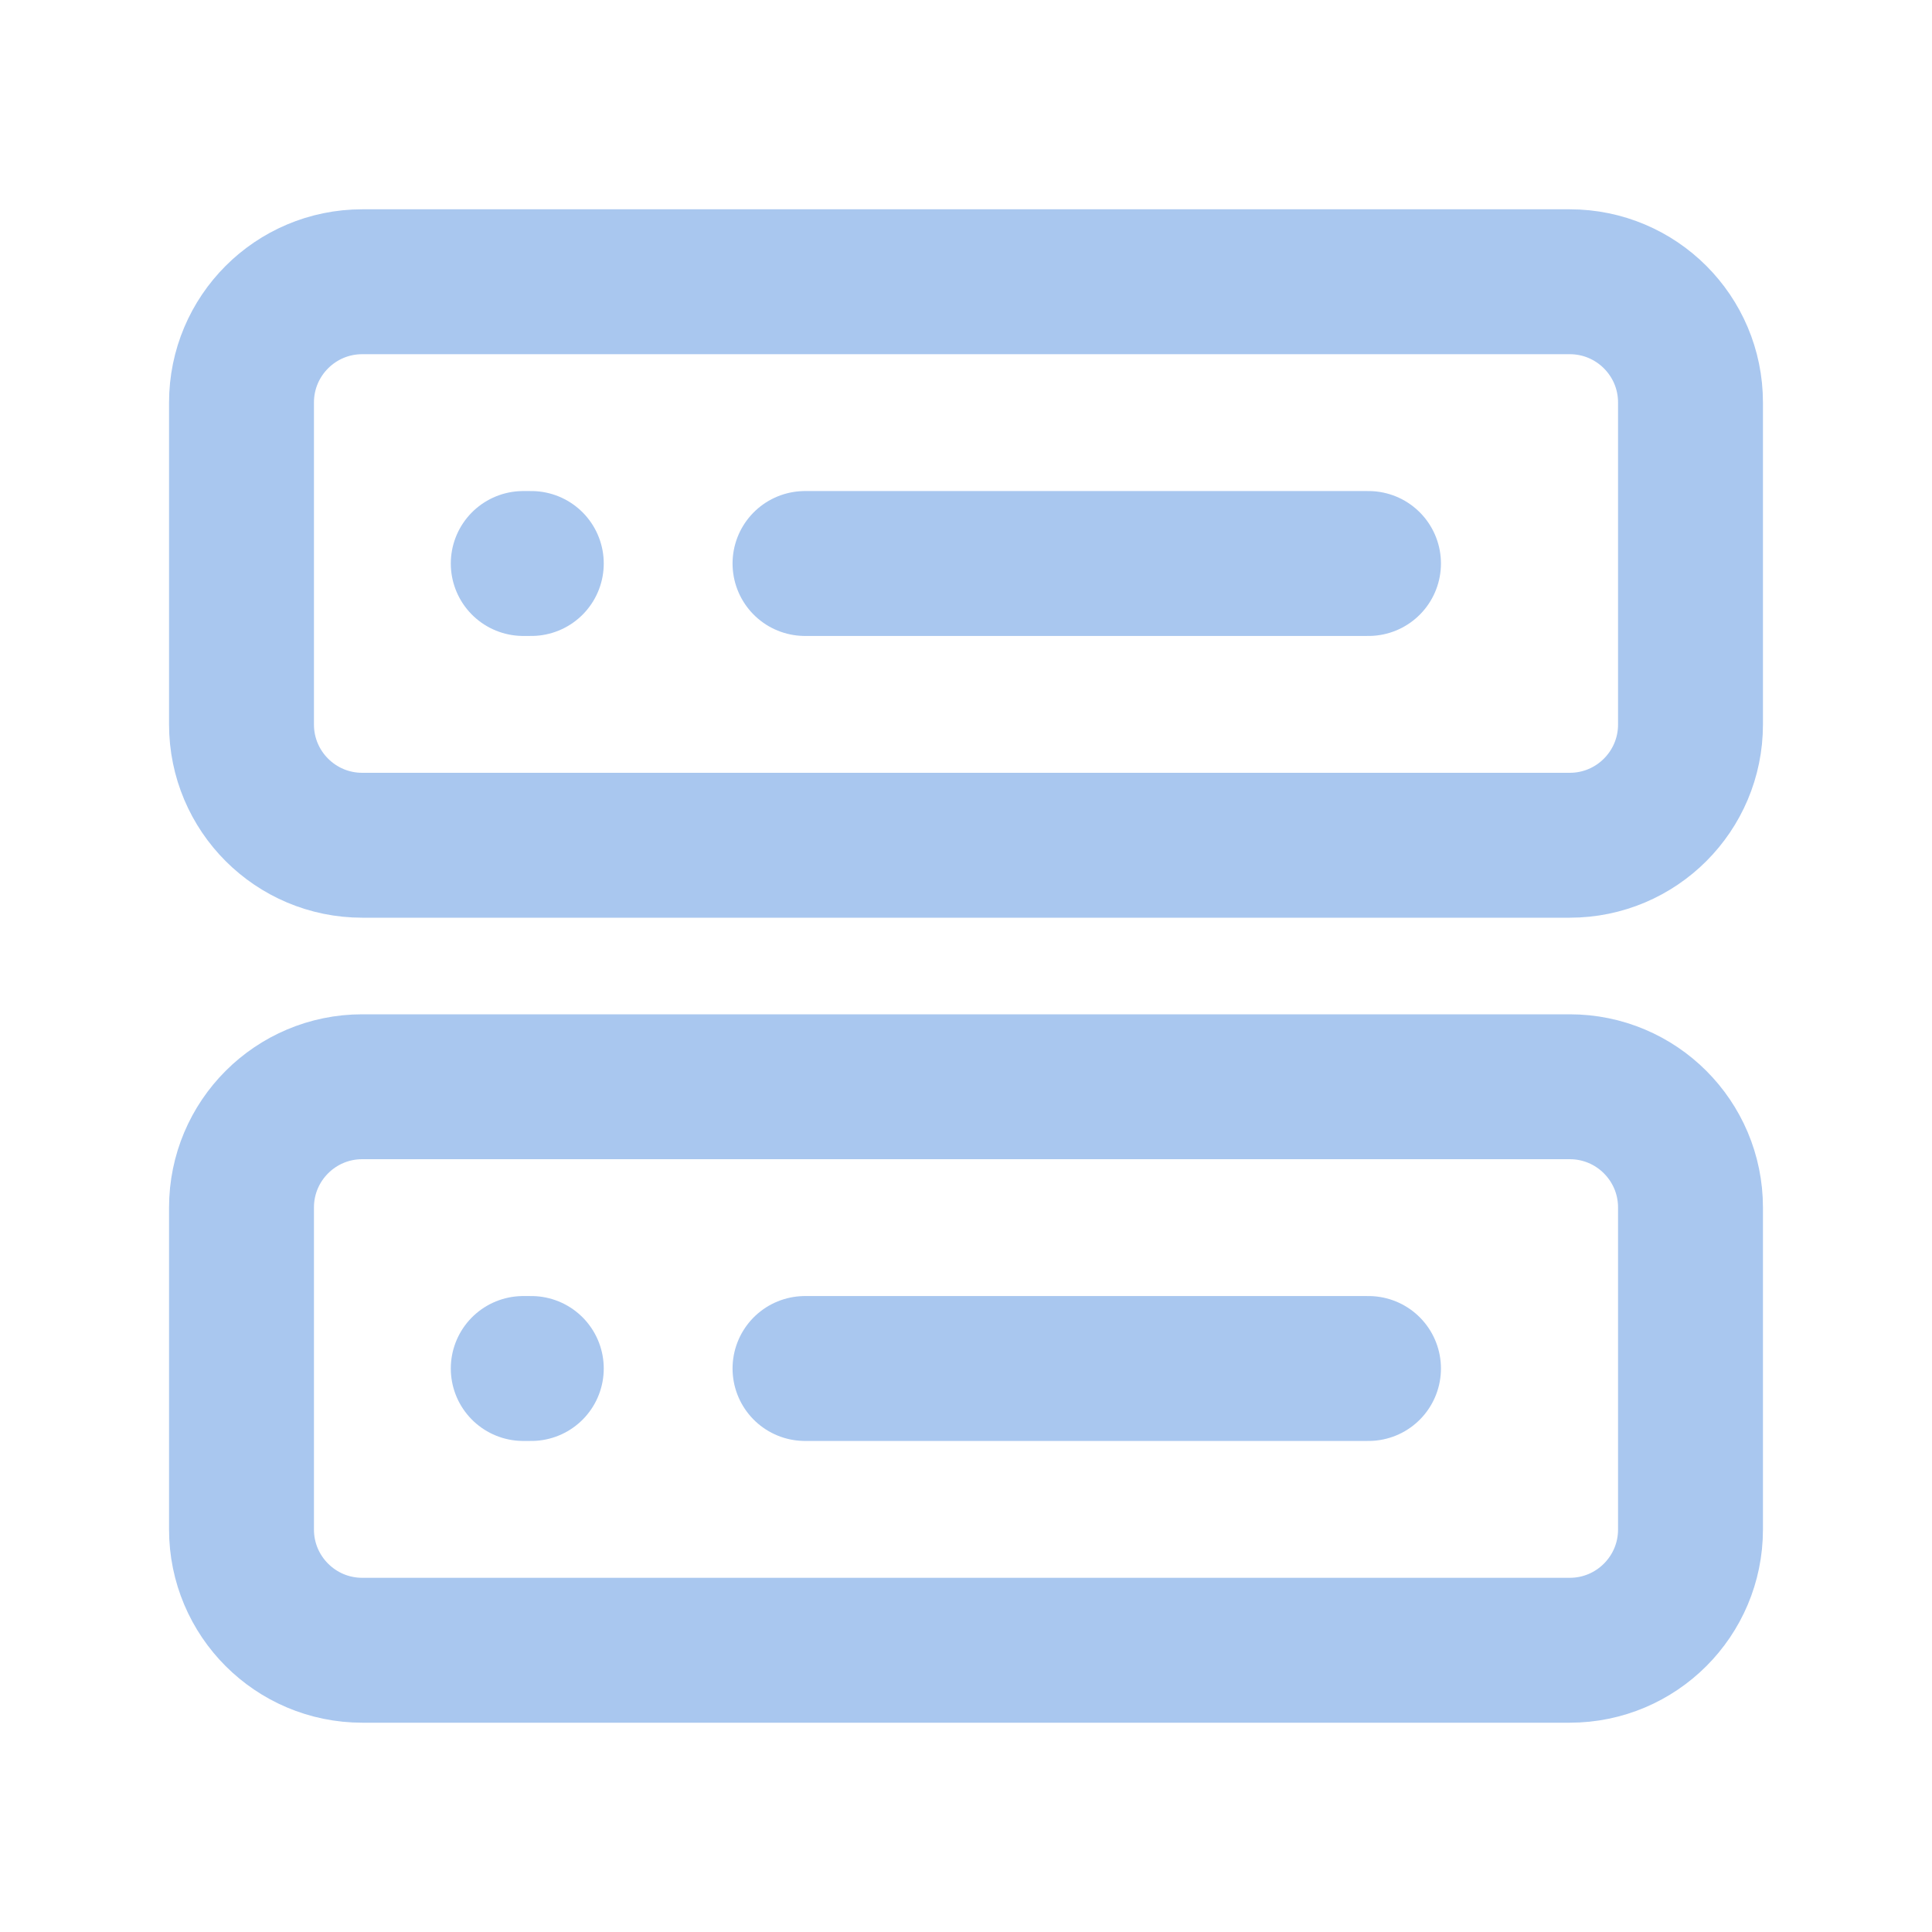
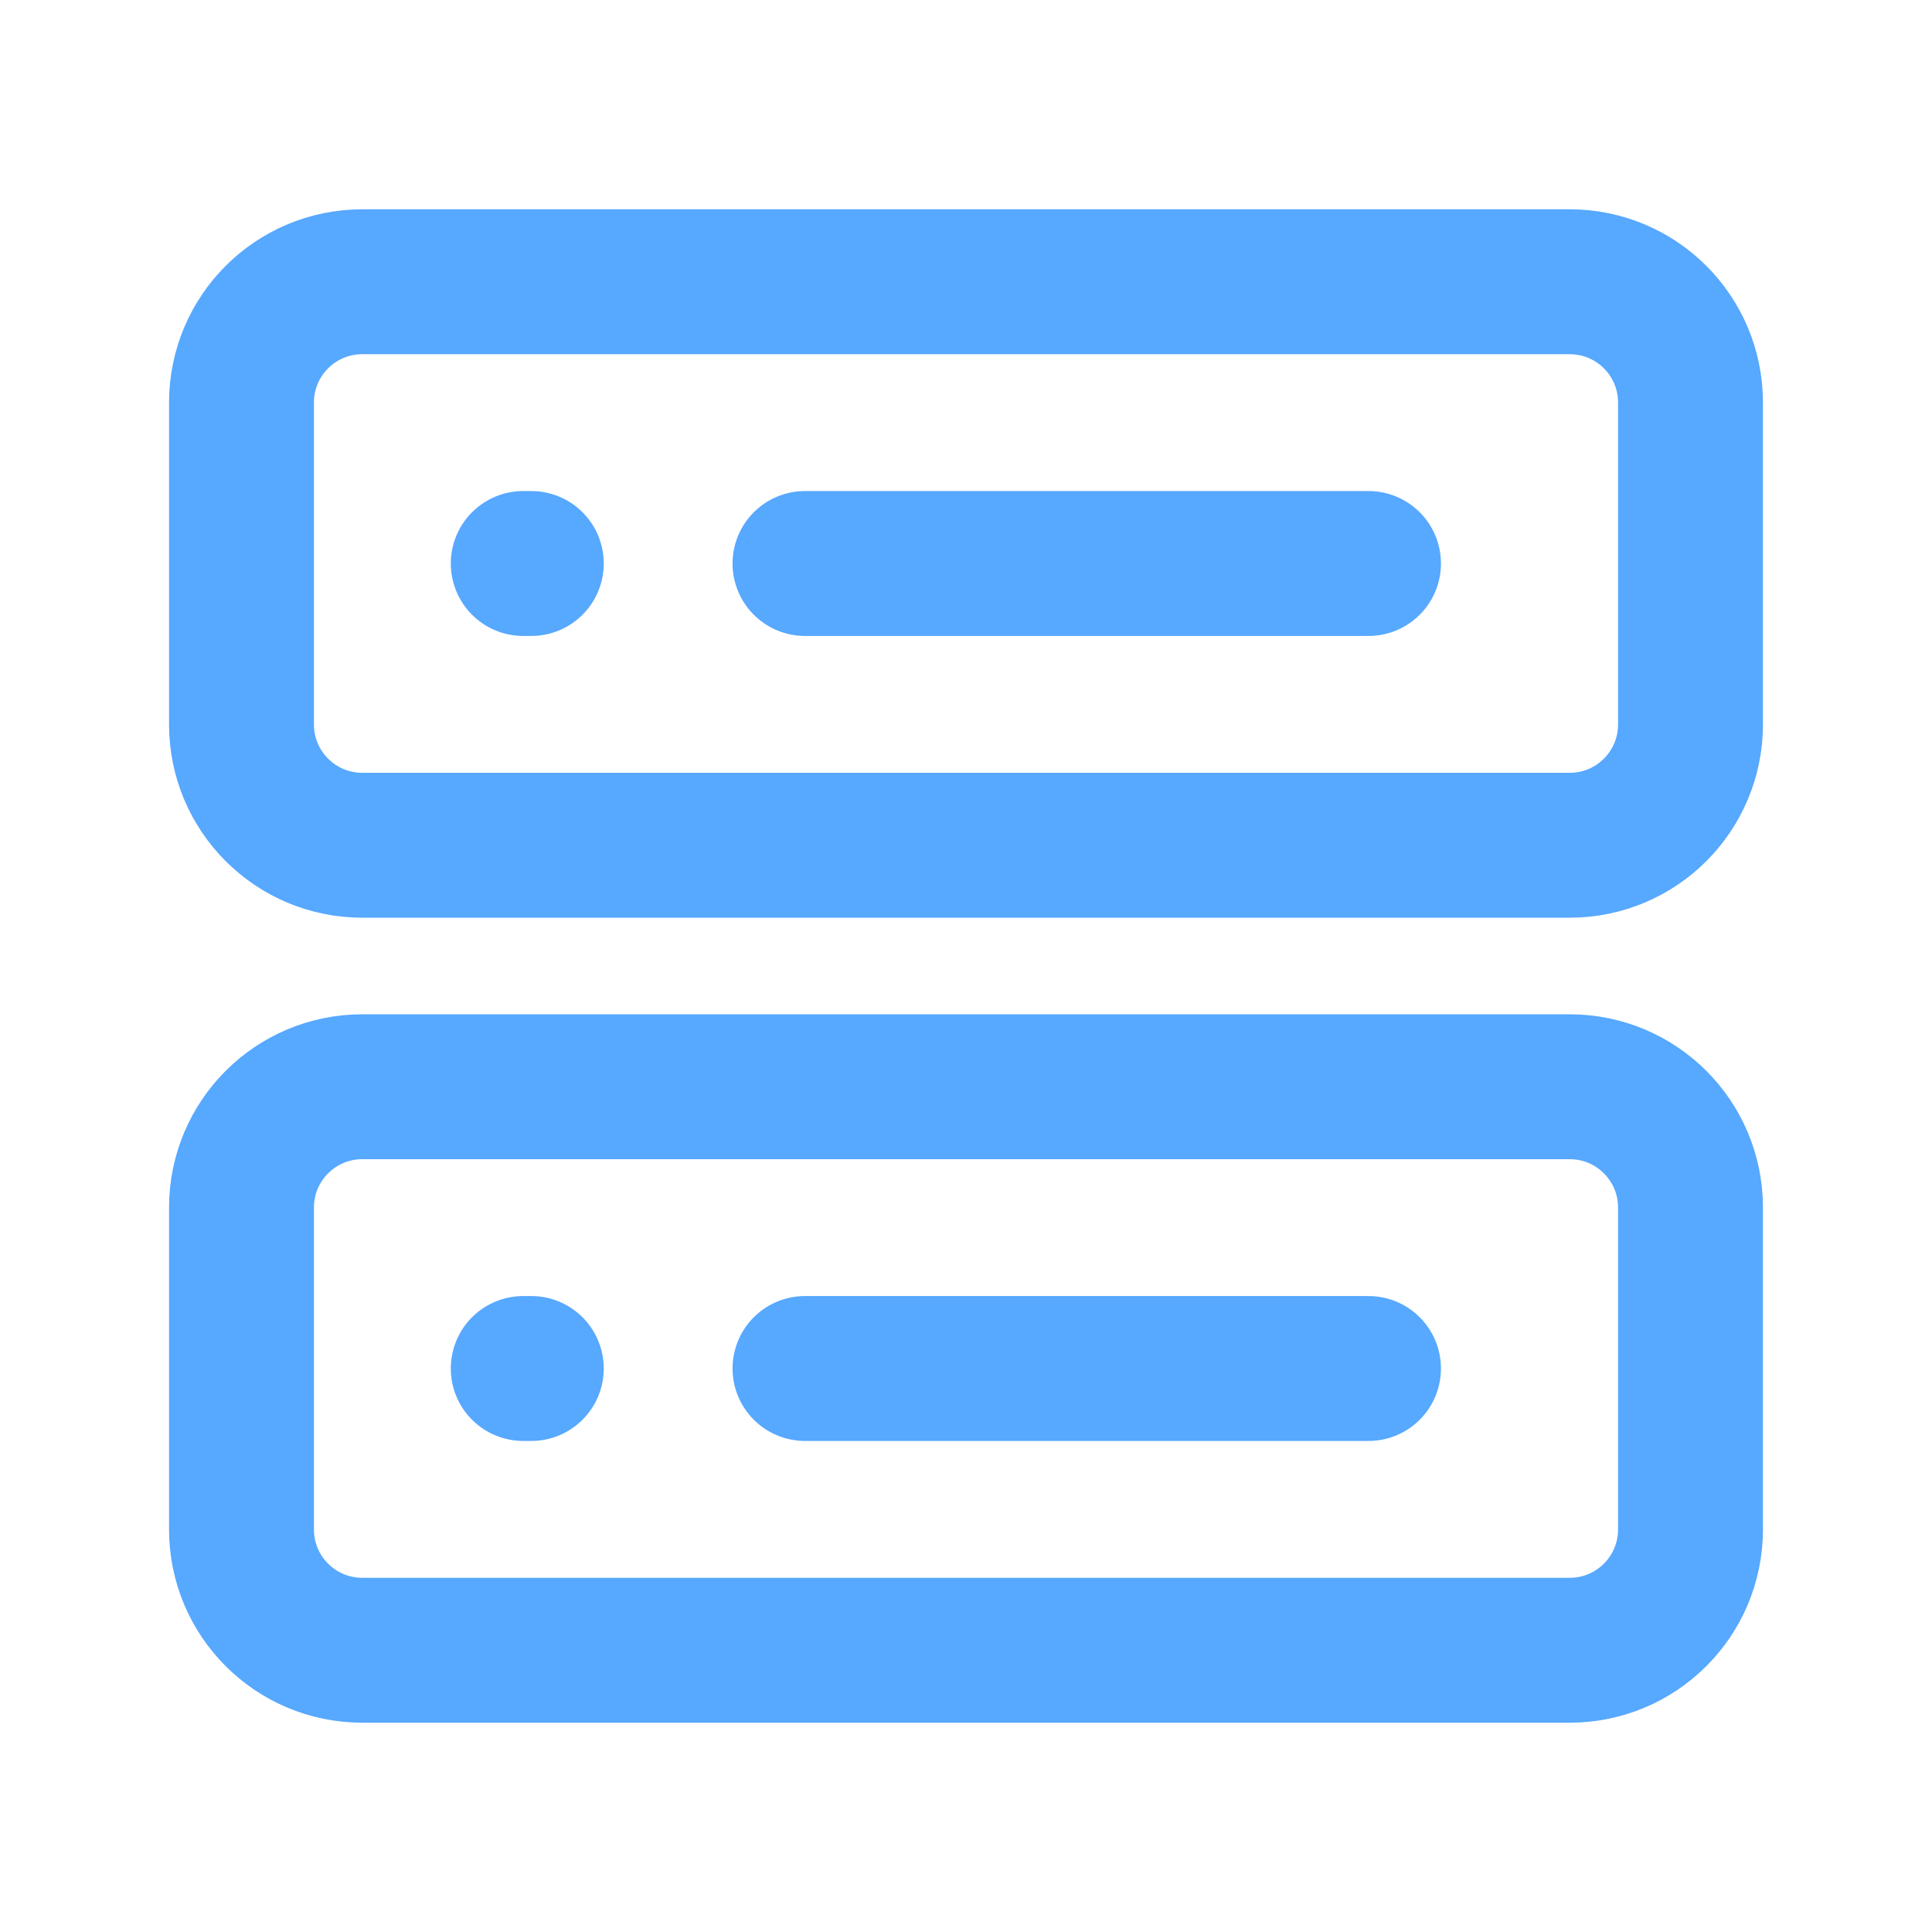
- <svg xmlns="http://www.w3.org/2000/svg" viewBox="0 0 24 24" fill="none" stroke="#a9c7ef" stroke-width="1.8" stroke-linecap="round" stroke-linejoin="round">
+ <svg xmlns="http://www.w3.org/2000/svg" viewBox="0 0 24 24" fill="none" stroke="#57a8ff" stroke-width="1.8" stroke-linecap="round" stroke-linejoin="round">
  <rect x="3" y="3.5" width="18" height="7" rx="1.5" />
  <rect x="3" y="13.5" width="18" height="7" rx="1.5" />
  <path d="M6.5 7h.1M6.5 17h.1M10 7h7M10 17h7" />
</svg>
